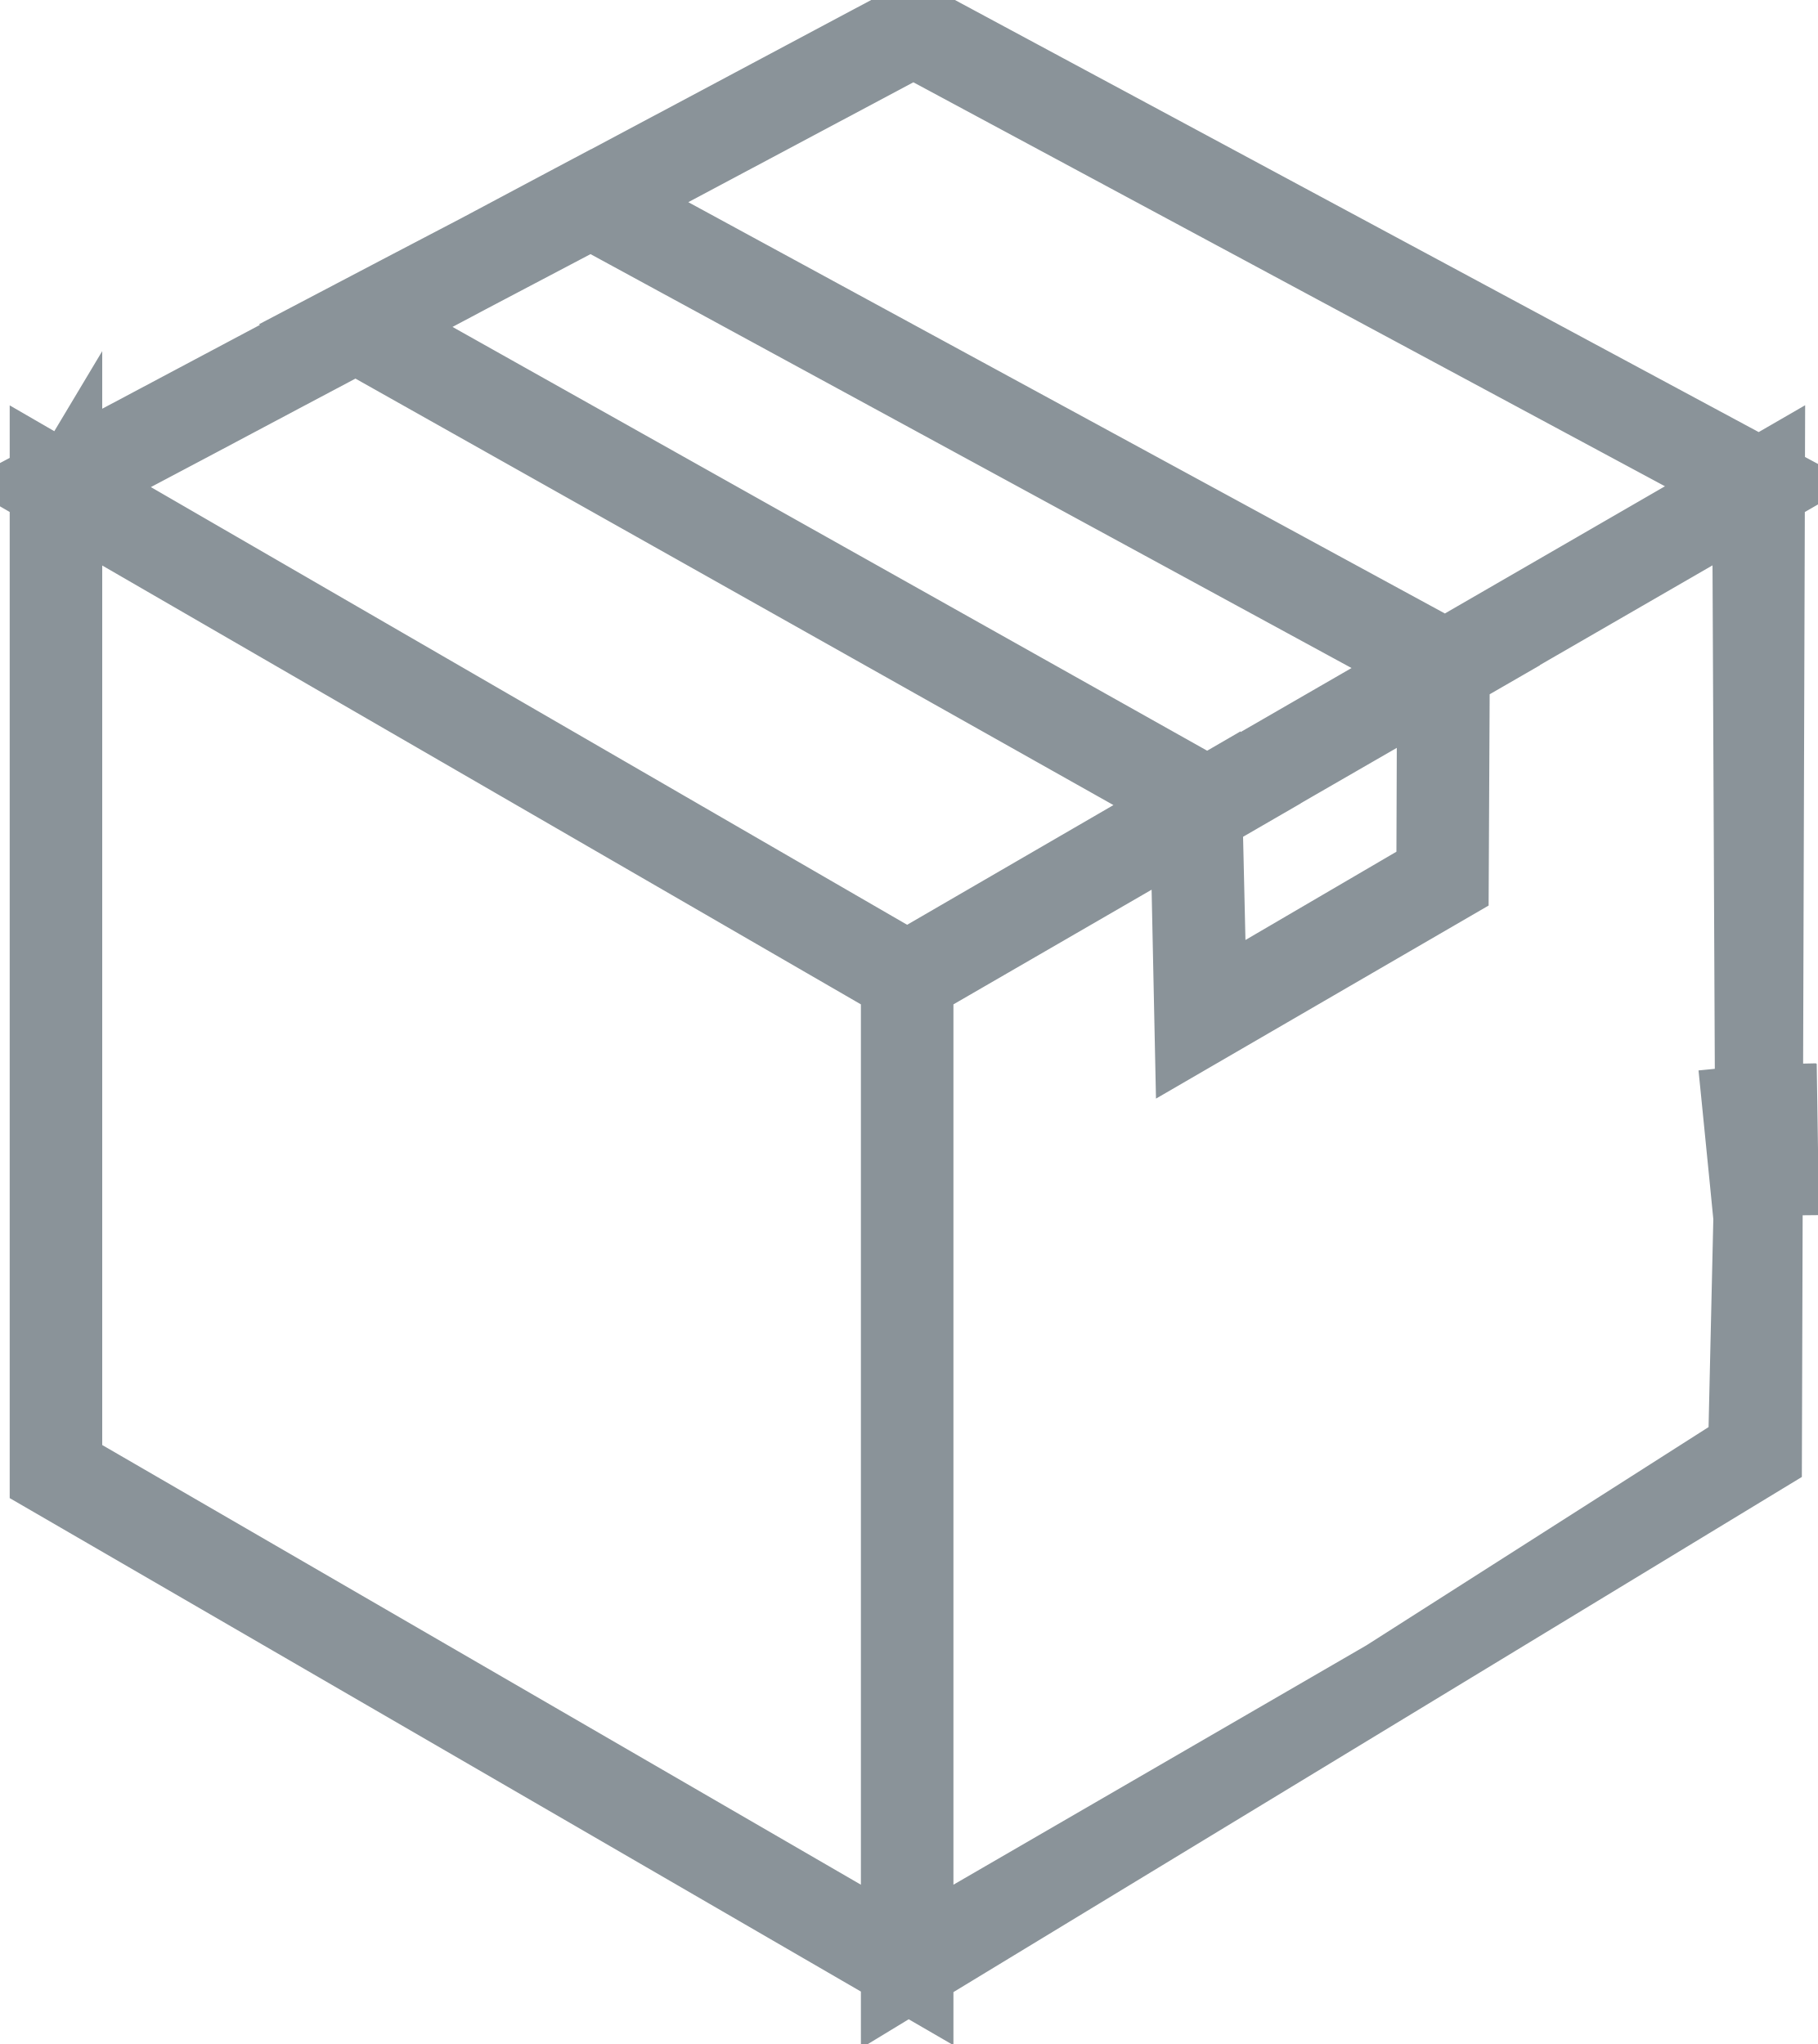
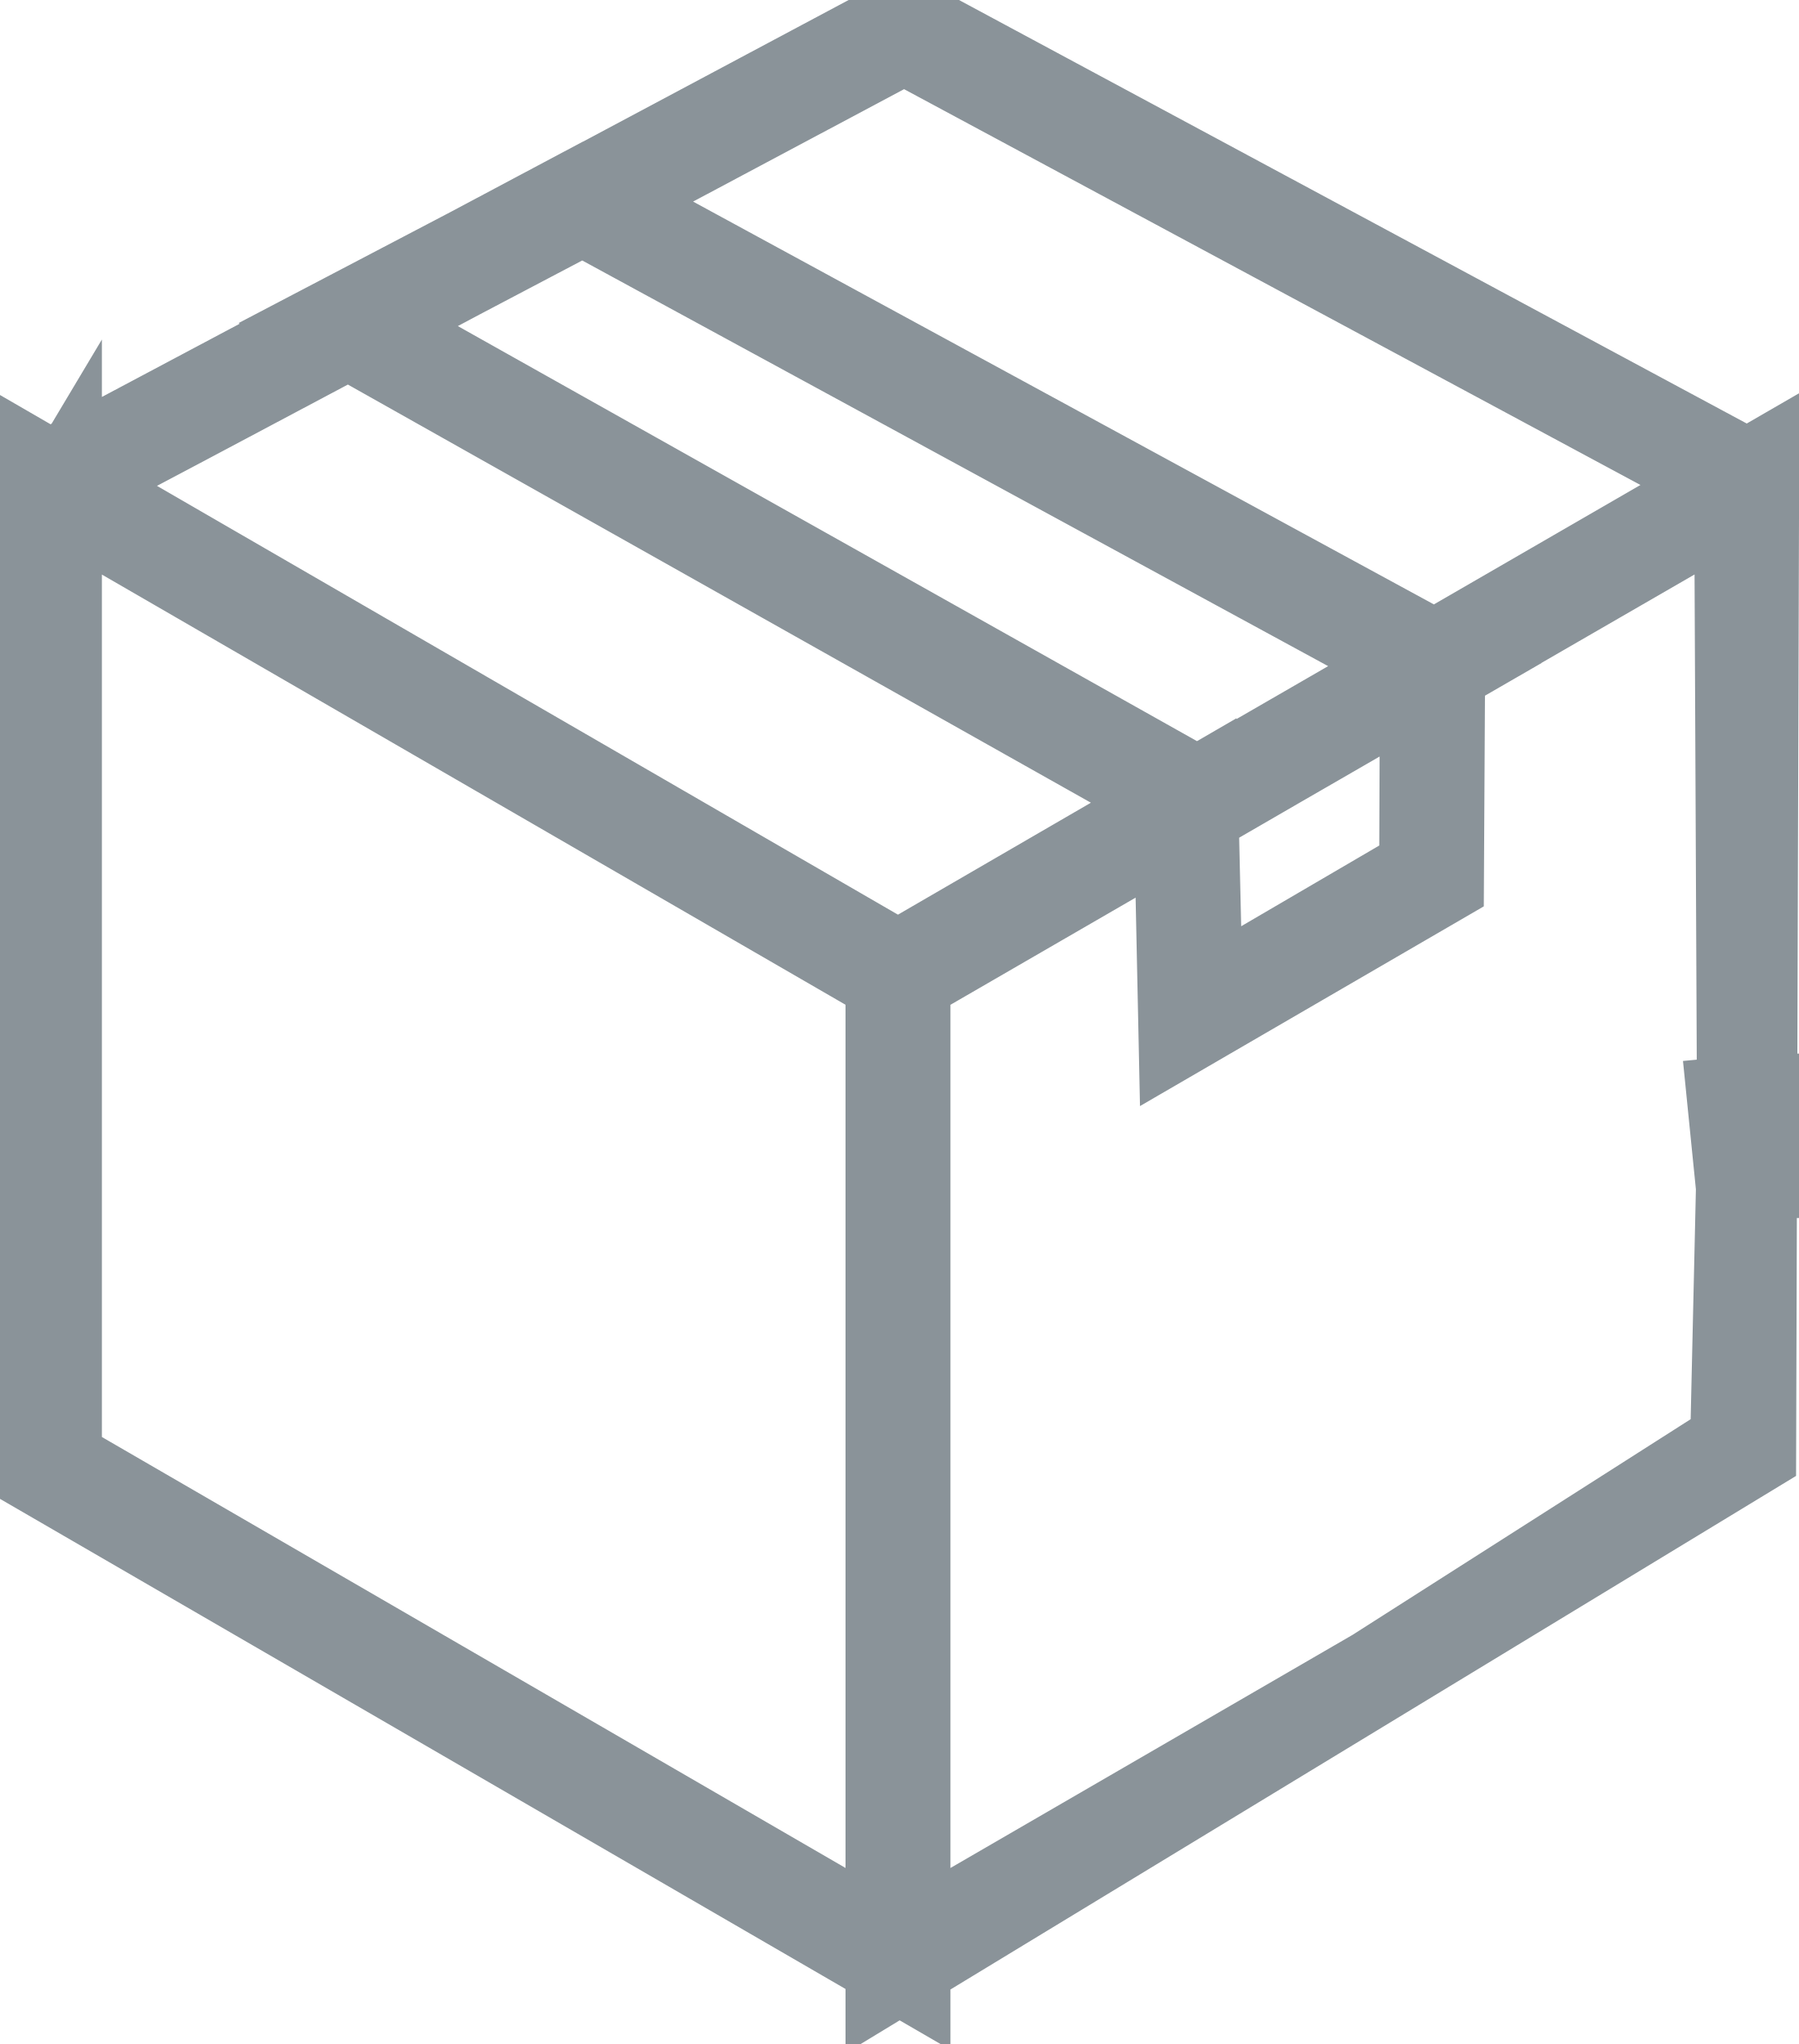
- <svg xmlns="http://www.w3.org/2000/svg" width="24px" height="27px" viewBox="0 0 24 27" version="1.1">
-   <defs />
-   <g id="Icon-Cargo" stroke="none" stroke-width="1" fill="none" fill-rule="evenodd">
-     <path d="M12.063,0.52 L7.859,2.76 C7.865,2.757 6.918,3.255 6.176,3.646 L4.766,4.395 L4.764,4.392 C4.693,4.437 4.655,4.457 4.517,4.529 C4.226,4.683 4.226,4.683 3.77,4.925 C3.111,5.276 2.124,5.8 0.85,6.473 L0.85,19.376 L11.98,25.828 C12.301,25.642 14.581,24.32 18.305,22.161 L23.057,19.129 L23.15,15.057 L23.111,6.507 L23.117,6.463 L12.063,0.52 Z M0.827,6.486 C0.806,6.5 0.796,6.507 0.844,6.465 C0.826,6.483 0.826,6.483 0.85,6.443 L0.85,6.446 C0.842,6.461 0.834,6.475 0.827,6.486 Z M0.818,6.501 C0.818,6.501 0.818,6.501 0.818,6.501 C0.818,6.501 0.818,6.501 0.819,6.498 Z M0.85,6.428 C0.851,6.426 0.852,6.424 0.853,6.422 C0.851,6.428 0.85,6.429 0.85,6.427 L0.85,6.428 Z M11.993,25.844 C11.993,25.844 11.993,25.844 11.993,25.844 C11.993,25.844 11.993,25.844 11.993,25.844 Z M11.901,25.867 C11.901,25.867 11.901,25.867 11.901,25.867 C11.903,25.866 11.905,25.865 11.907,25.864 Z M23.123,6.413 L23.129,6.373 C23.125,6.387 23.123,6.401 23.123,6.413 Z M23.177,6.496 C23.178,6.496 23.179,6.497 23.18,6.497 L23.177,6.496 Z M12.102,0.498 C12.103,0.498 12.103,0.498 12.103,0.498 C12.103,0.498 12.103,0.498 12.102,0.498 Z M15.967,13.277 L18.94,11.538 L18.95,8.757 L23.336,6.221 L23.296,19.228 L11.869,26.168 L11.869,12.858 L15.903,10.517 L15.923,11.362 L15.967,13.277 Z M12.059,0.271 L23.461,6.402 L19.087,8.929 L7.571,2.664 L8.39,2.227 L11.823,0.397 L12.059,0.271 Z M7.801,2.539 L19.315,8.8 L15.932,10.752 L4.466,4.299 L5.281,3.871 L6.319,3.328 L7.564,2.665 L7.801,2.539 Z M4.701,4.252 L4.835,4.251 L16.17,10.618 L11.98,13.043 L0.515,6.409 L1.311,5.986 L4.462,4.311 L4.574,4.251 L4.701,4.252 Z M0.628,6.222 L12.091,12.858 L12.091,26.148 L0.628,19.501 L0.628,6.222 Z M19.175,8.636 L19.16,11.673 L15.748,13.654 L15.685,10.651 L15.941,10.503 L18.421,9.071 L19.175,8.636 Z M23.494,14.555 L23.504,15.055 L23.509,15.555 C23.381,15.556 23.247,15.565 23.077,15.582 L22.978,14.587 C23.156,14.569 23.327,14.558 23.494,14.555 Z M23.514,15.555 C23.374,15.558 23.229,15.567 23.077,15.582 L23.028,15.084 L22.978,14.587 C23.175,14.567 23.338,14.556 23.499,14.555 L23.514,15.555 Z" id="Shape" stroke="#8A9399" />
-   </g>
+ <svg xmlns="http://www.w3.org/2000/svg" width="22" height="25">
+   <path fill="none" stroke="#8A9399" d="M11.058.523L7.194 2.582l-1.552.817-1.301.692-.002-.003a2.364 2.364 0 0 1-.229.126l-.689.366c-.605.322-1.51.803-2.675 1.418v11.866l10.236 5.933 5.817-3.373 4.37-2.788.085-3.737-.036-7.892.002-.02L11.058.524zM.715 6.015l-.005.002c-.02.014-.031.022.02-.022-.016.016-.014.013.016-.037v.001l-.031.056zm-.003.005s0 0 0 0l.001-.003zM10.894 23.84s0 0 0 0h.003zM21.23 5.92l.007-.048a.166.166 0 0 0-.007.048zm.07.11l.002.001-.003-.001zM10.984.484l-.003-.002.003.002zm.114.014a.943.943 0 0 0 0 0zm3.6 11.691l2.668-1.56.01-2.567 4.126-2.386-.037 12.094-10.625 6.454V11.847l3.8-2.205.019.845.039 1.702zM11.055.206l10.604 5.702-4.116 2.378L6.83 2.459l.819-.437 3.169-1.69.236-.126zM7.125 2.3L17.83 8.122 14.63 9.97 3.965 3.967l.815-.427.958-.502 1.15-.612.237-.126zM4.263 3.887l.133-.001L14.926 9.8l-3.944 2.283L.32 5.914l.795-.423 2.909-1.546.112-.06.127.002zm0 0h0s0 0 0 0h0zm-3.8 1.79l10.66 6.17v12.356l-10.66-6.18V5.677zm17.2 2.228l-.016 2.892-3.224 1.873-.06-2.86.256-.148 2.289-1.322.754-.435zm3.946 5.492l.01.5.005.5c-.116 0-.24.009-.395.024l-.1-.995c.166-.016.325-.026.48-.03zm.02 1c-.128.002-.26.01-.4.024l-.05-.497-.05-.498c.184-.018.335-.028.485-.03l.015 1z" />
</svg>
